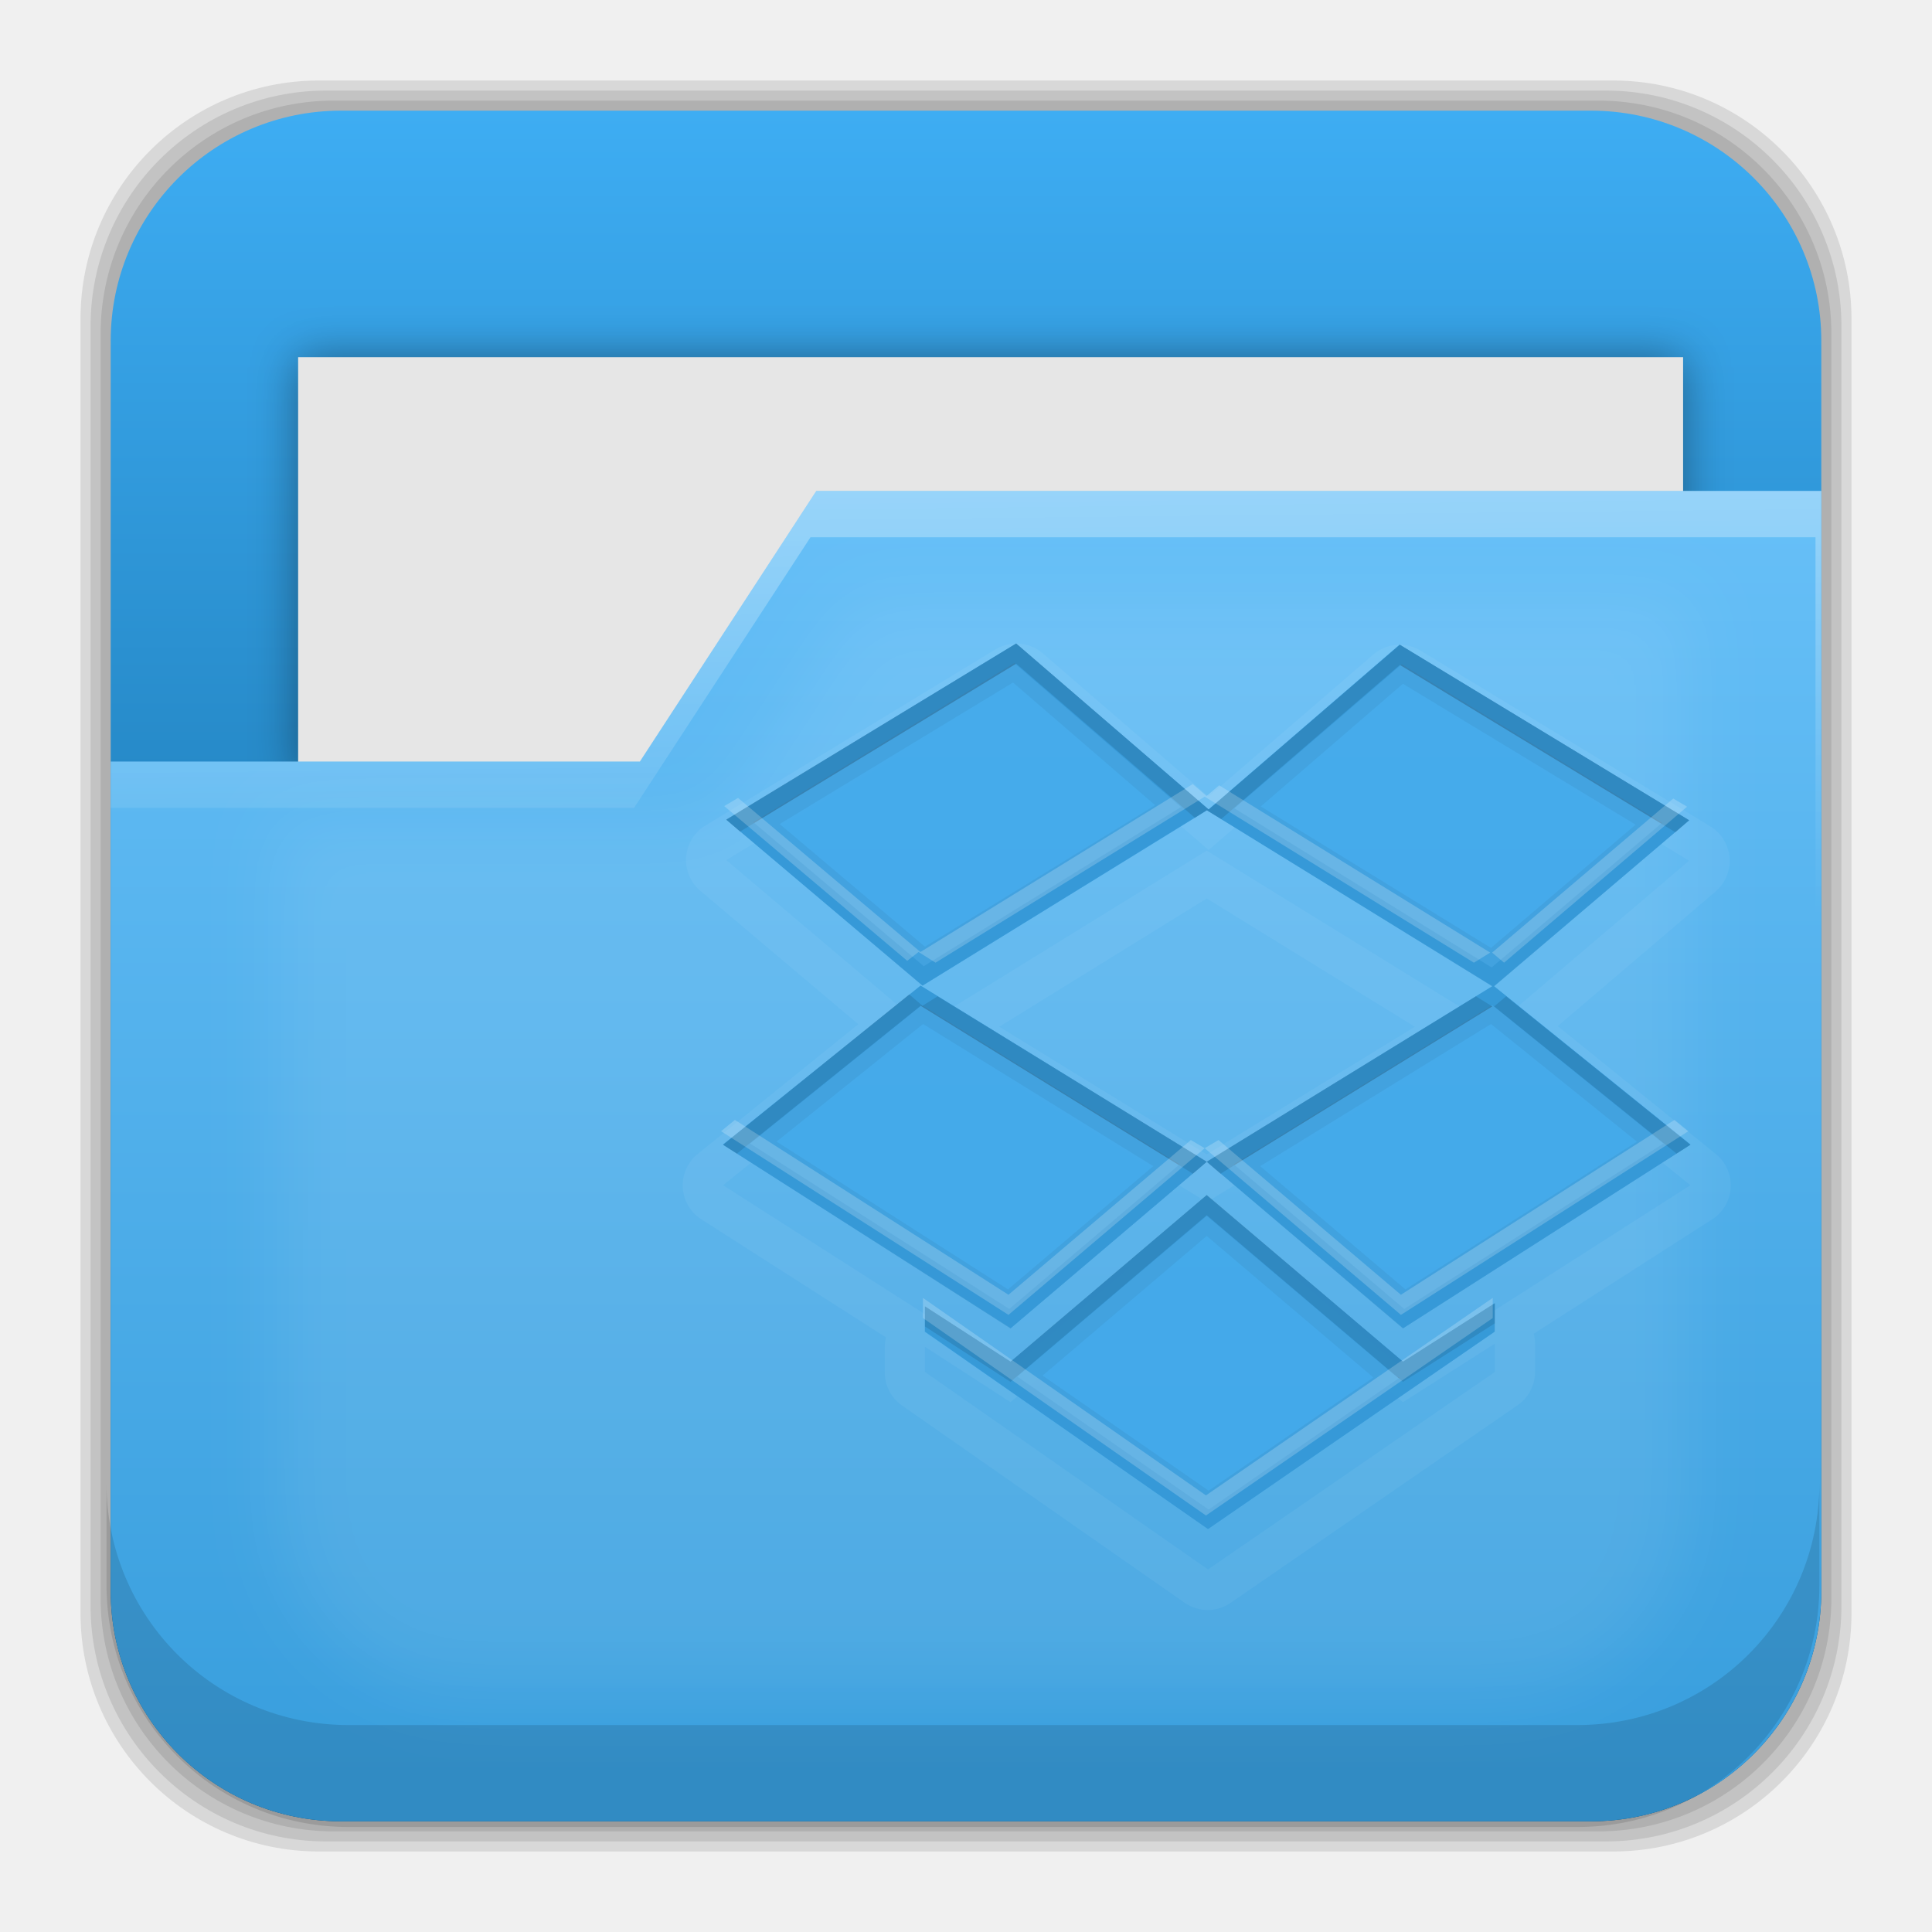
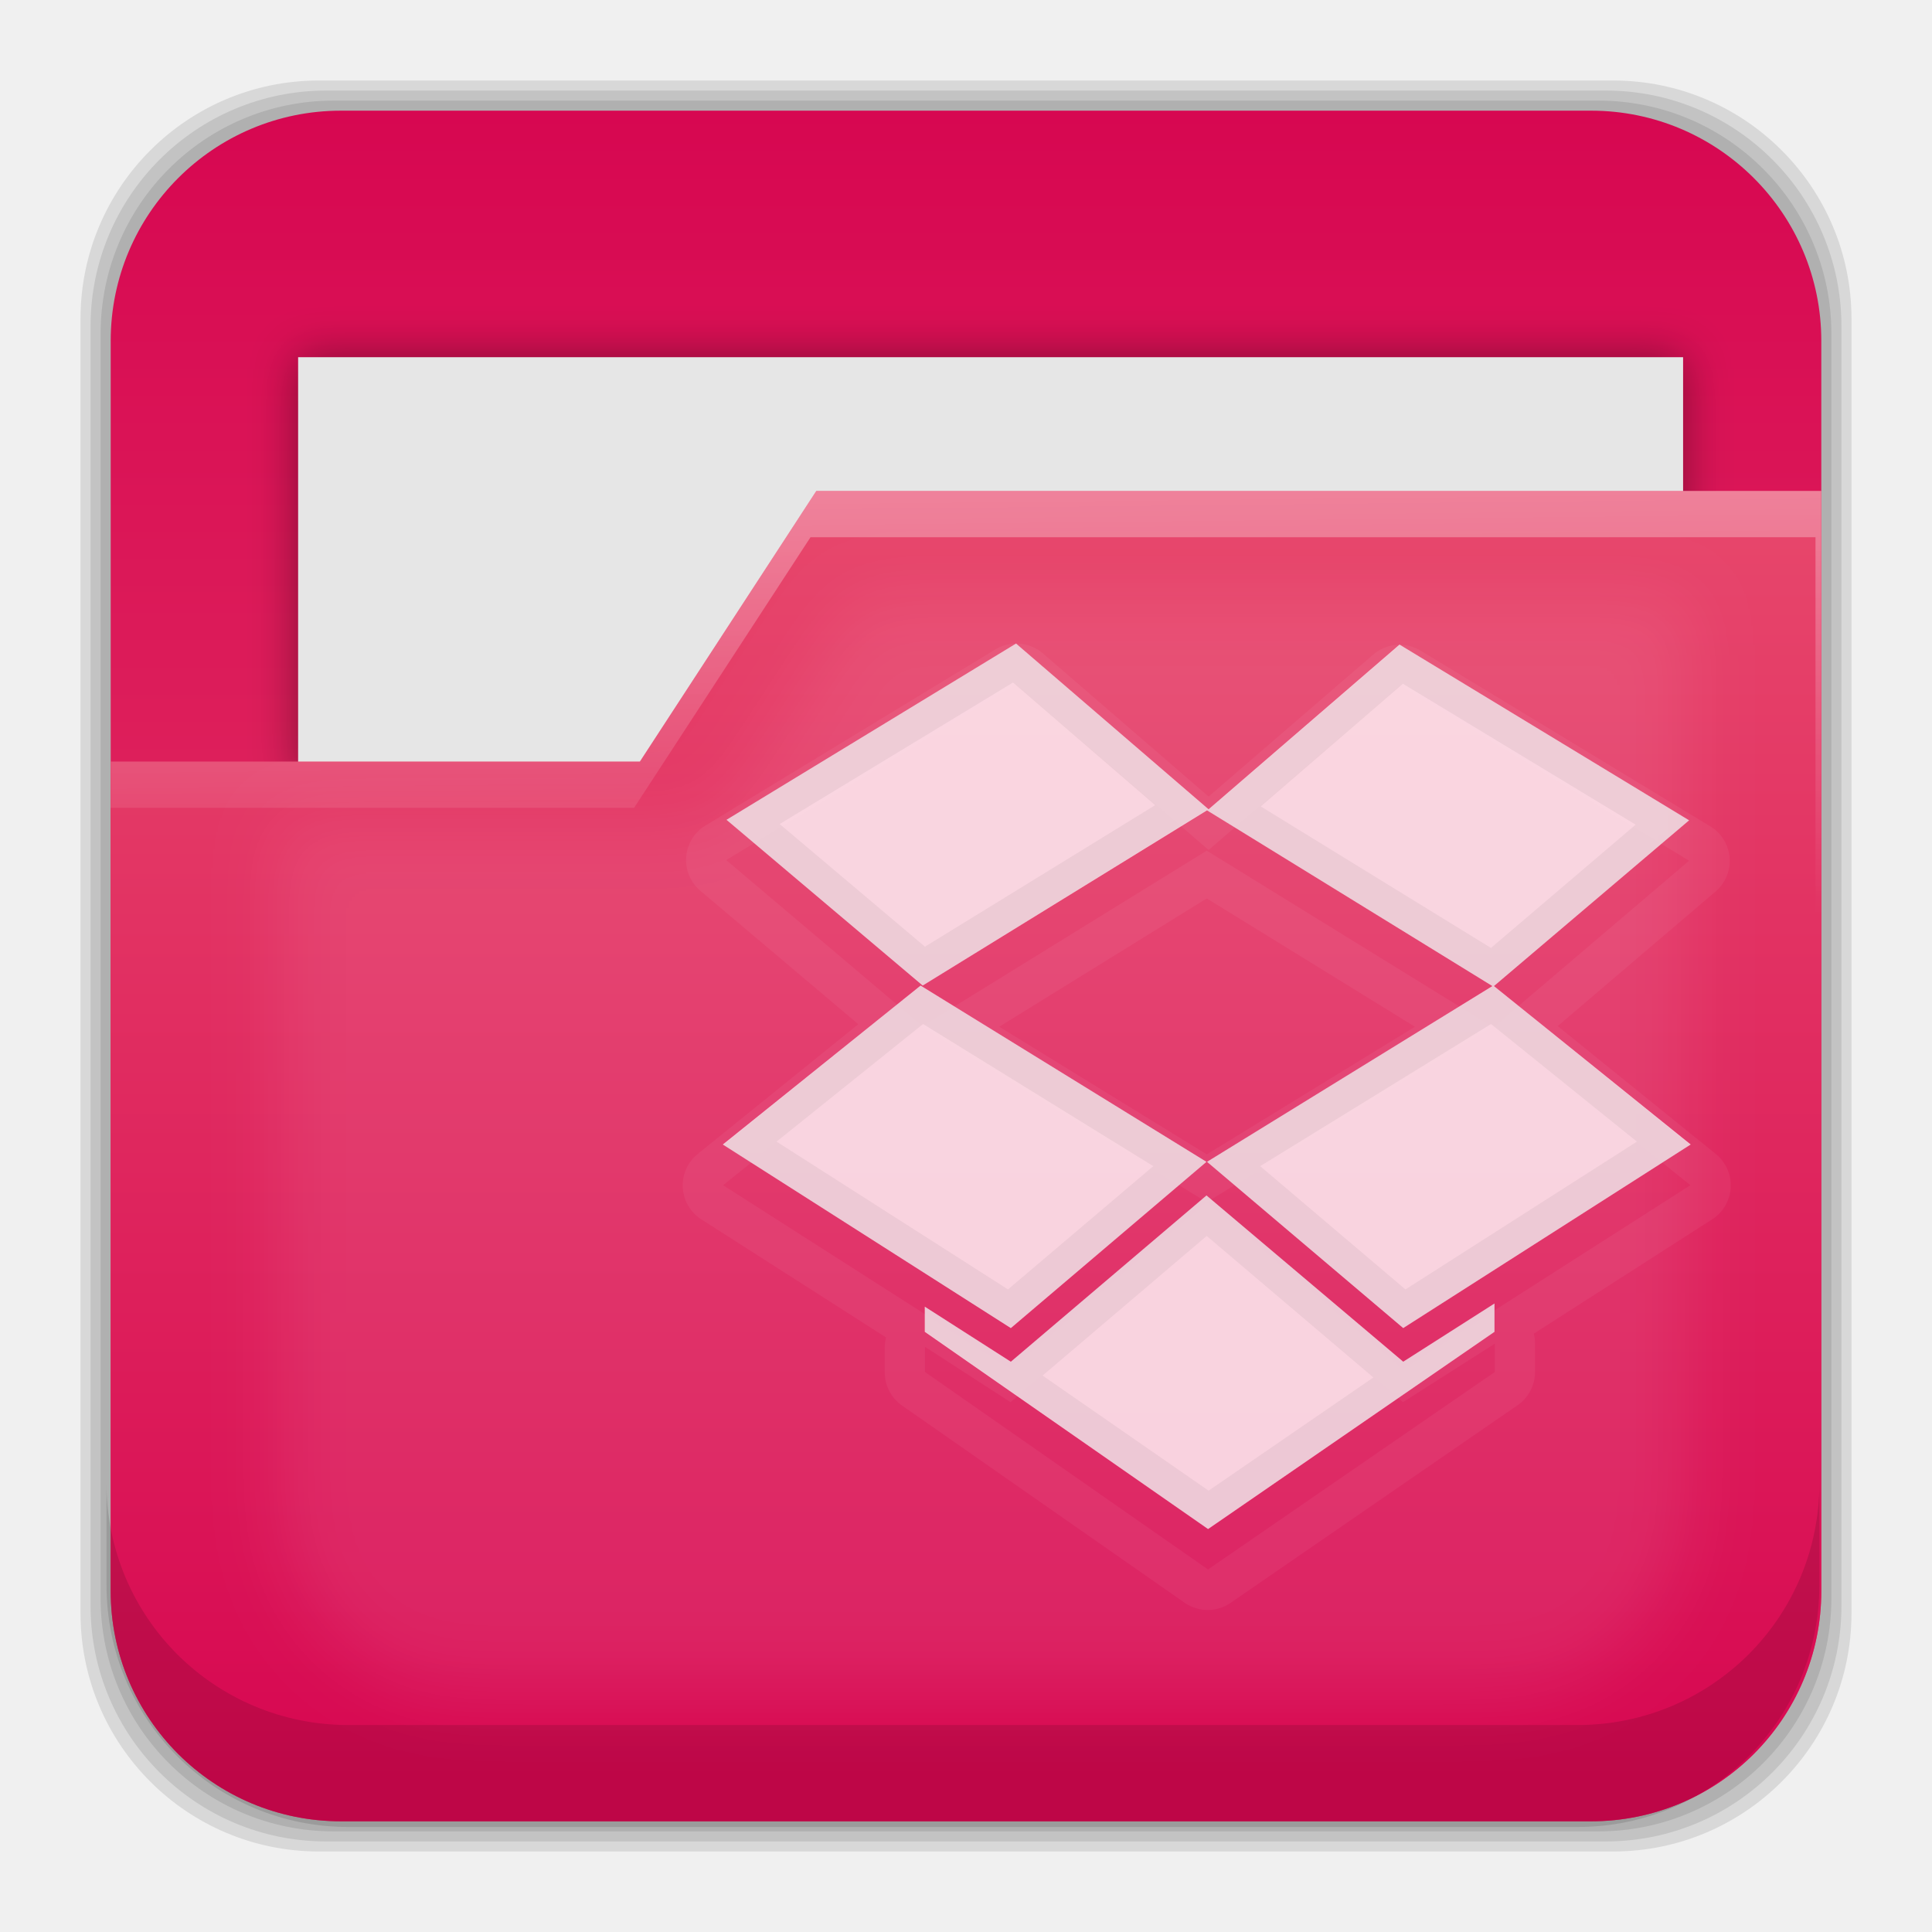
<svg xmlns="http://www.w3.org/2000/svg" xmlns:xlink="http://www.w3.org/1999/xlink" height="96" width="96" id="svg2" version="1.1">
  <defs id="defs4">
    <linearGradient gradientTransform="matrix(1 0 0 1 0.17 954.94)" id="linearGradient4321" gradientUnits="userSpaceOnUse" y2="31.732" y1="75.57" x2="0">
      <stop id="stop4323" stop-opacity="0.784" stop-color="#aa7932" style="stop-color:#2b91d1;stop-opacity:1" />
      <stop id="stop4325" offset="1" stop-opacity="0.392" stop-color="#aa7932" style="stop-color:#2a8fcf;stop-opacity:1" />
    </linearGradient>
    <linearGradient x2="0" y1="20.221" y2="138.66" gradientUnits="userSpaceOnUse" id="linearGradient3613-3">
      <stop stop-color="#fff" id="stop7" />
      <stop stop-color="#fff" stop-opacity="0" offset="1" id="stop9" />
    </linearGradient>
    <clipPath id="clipPath3613-29">
      <use xlink:href="#SVGCleanerId_1" id="use12" />
    </clipPath>
    <filter x="-0.192" y="-0.192" height="1.384" color-interpolation-filters="sRGB" id="filter3794-0" width="1.384">
      <feGaussianBlur stdDeviation="5.28" id="feGaussianBlur15" />
    </filter>
    <clipPath id="clipPath3613-25">
      <use xlink:href="#SVGCleanerId_1" id="use18" />
    </clipPath>
    <clipPath id="clipPath3860">
      <rect x="6" rx="6" y="18" height="72" width="84" id="rect21" />
    </clipPath>
    <filter x="-0.166" y="-0.197" height="1.394" color-interpolation-filters="sRGB" id="filter3870" width="1.331">
      <feGaussianBlur stdDeviation="5.17" id="feGaussianBlur24" />
    </filter>
    <linearGradient x2="0" xlink:href="#linearGradient3613-3" y1="22.933" y2="81.48" gradientUnits="userSpaceOnUse" id="linearGradient5696" />
    <linearGradient x1="93.01" x2="6.187" gradientUnits="userSpaceOnUse" id="linearGradient4640" gradientTransform="translate(-159.8644,-12.20339)">
      <stop stop-color="#be8e4a" stop-opacity="0.077" id="stop28" />
      <stop stop-color="#a67c25" offset="1" id="stop30" />
    </linearGradient>
    <linearGradient x2="0" y1="75.57" y2="31.732" gradientUnits="userSpaceOnUse" id="linearGradient4157" gradientTransform="matrix(1 0 0 1 0.17 954.94)">
      <stop stop-color="#aa7932" stop-opacity="0.784" id="stop33" />
      <stop stop-color="#aa7932" stop-opacity="0.392" offset="1" id="stop35" />
    </linearGradient>
    <rect x="15" stroke-width="0.5" rx="12" y="15" fill="url(#linearGradient3613-3)" stroke="#fff" height="66" filter="url(#filter3794-0)" id="SVGCleanerId_0" width="66" stroke-linecap="round" />
    <rect x="6" rx="6" y="6" height="84" id="SVGCleanerId_1" width="84" />
-     <linearGradient xlink:href="#linearGradient4321" id="linearGradient4221" gradientUnits="userSpaceOnUse" gradientTransform="translate(11.96239,-0.0226517)" y1="75.57" x2="0" y2="31.732" />
-     <linearGradient xlink:href="#linearGradient4342" id="linearGradient4348" x1="5.499" y1="48" x2="90.499" y2="48" gradientUnits="userSpaceOnUse" />
-     <linearGradient id="linearGradient4342">
-       <stop style="stop-color:#3eadf3;stop-opacity:1;" offset="0" id="stop4344" />
-       <stop style="stop-color:#005285;stop-opacity:1" offset="1" id="stop4346" />
+     <linearGradient xlink:href="#linearGradient5040" id="linearGradient4348" x1="5.499" y1="48" x2="90.499" y2="48" gradientUnits="userSpaceOnUse" />
+     <linearGradient x2="0" y1="90" y2="5.988" gradientUnits="userSpaceOnUse" id="linearGradient5040">
+       <stop stop-color="#d70751" id="stop5042" />
+       <stop stop-color="#e7466b" offset="1" id="stop5044" />
    </linearGradient>
    <filter style="color-interpolation-filters:sRGB" id="filter4356" x="-0.04" width="1.08" y="-0.131" height="1.262">
      <feGaussianBlur stdDeviation="1.145" id="feGaussianBlur4358" />
    </filter>
-     <linearGradient xlink:href="#linearGradient4366" id="linearGradient4372" x1="52.385" y1="88.512" x2="52.385" y2="26.095" gradientUnits="userSpaceOnUse" />
-     <linearGradient id="linearGradient4366">
-       <stop style="stop-color:#389edd;stop-opacity:1" offset="0" id="stop4368" />
-       <stop style="stop-color:#66bff7;stop-opacity:1" offset="1" id="stop4370" />
+     <linearGradient xlink:href="#linearGradient3617" id="linearGradient4372" x1="52.385" y1="88.512" x2="52.385" y2="26.095" gradientUnits="userSpaceOnUse" />
+     <linearGradient x2="0" y1="90" y2="5.988" gradientUnits="userSpaceOnUse" id="linearGradient3617">
+       <stop stop-color="#d70751" id="stop4436" />
+       <stop stop-color="#e7466b" offset="1" id="stop4438" />
    </linearGradient>
    <linearGradient xlink:href="#linearGradient4334" id="linearGradient4340" x1="44.36" y1="-20.335" x2="45.07" y2="45.913" gradientUnits="userSpaceOnUse" />
    <linearGradient id="linearGradient4334">
      <stop style="stop-color:white;stop-opacity:1;" offset="0" id="stop4336" />
      <stop style="stop-color:white;stop-opacity:0;" offset="1" id="stop4338" />
    </linearGradient>
    <filter style="color-interpolation-filters:sRGB" id="filter4390" x="-0.062" width="1.124" y="-0.08" height="1.159">
      <feGaussianBlur stdDeviation="1.804" id="feGaussianBlur4392" />
    </filter>
  </defs>
-   <rect id="rect4364" transform="matrix(0,1,1,0,0,0)" width="88" height="88" y="4" rx="11.846" x="4" style="opacity:0.1;fill:black;fill-opacity:1;stroke:none" />
-   <rect style="opacity:0.1;fill:black;fill-opacity:1;stroke:none" x="4.5" rx="11.711" y="4.5" height="87" width="87" transform="matrix(0,1,1,0,0,0)" id="rect4362" />
-   <rect id="rect4360" transform="matrix(0,1,1,0,0,0)" width="86" height="86" y="5" rx="11.577" x="5" style="opacity:0.1;fill:black;fill-opacity:1;stroke:none" />
-   <rect style="fill:url(#linearGradient4348);fill-opacity:1;stroke:none" x="5.499" rx="11.442" y="5.5" height="85" width="85" transform="matrix(0,1,1,0,0,0)" id="rect4300" />
-   <rect id="rect4350" width="68.818" visibility="visible" height="21.006" y="17.749" display="inline" x="14.814" style="color:black;display:inline;visibility:visible;opacity:0.397;fill:black;fill-opacity:1;fill-rule:nonzero;stroke:none;stroke-width:2.5;filter:url(#filter4356)" />
-   <rect style="color:black;display:inline;visibility:visible;fill:#e6e6e6;fill-opacity:1;fill-rule:nonzero;stroke:none;stroke-width:2.5" x="14.814" display="inline" y="17.749" height="21.006" visibility="visible" width="68.818" id="rect4302" />
-   <path style="fill:url(#linearGradient4372);fill-opacity:1;stroke:none" d="m 40.562,24.394 -8.766,13.447 -26.297,0 0,41.205 c 0,6.339 5.116,11.455 11.455,11.455 l 62.09,0 C 85.384,90.501 90.5,85.385 90.5,79.046 l 0,-54.652 -49.938,0 z" id="path4304" />
-   <path style="fill:url(#linearGradient4340);fill-opacity:1;stroke:none" d="m 40.562,24.394 -8.766,13.447 -26.297,0 0,2.301 26.008,0 8.766,-13.447 49.938,0 0,54.652 c 0,0.097 -0.011,0.191 -0.014,0.287 0.192,-0.832 0.303,-1.696 0.303,-2.588 l 0,-54.652 -49.938,0 z" id="path4319" />
-   <path style="fill-opacity:0.118" id="path64" d="m 5.292,73.685 0,5.066 c 0,6.668 5.365,12.032 12.032,12.032 l 61.049,0 c 6.668,0 12.032,-5.364 12.032,-12.032 l 0,-5.066 c 0,6.668 -5.364,12.032 -12.032,12.032 l -61.049,0 c -6.668,0 -12.032,-5.364 -12.032,-12.032 z" />
-   <path id="path4374" d="m 42.716,29.732 -7.219,11.074 -21.656,0 0,33.934 c 0,5.22 4.213,9.434 9.434,9.434 l 51.133,0 c 5.22,0 9.434,-4.213 9.434,-9.434 l 0,-45.008 -41.125,0 z" style="opacity:0.089;fill:white;fill-opacity:1;stroke:none;filter:url(#filter4390)" />
-   <path style="opacity:0.05;fill:white" id="path73" d="m 50.306,31.987 a 2.004,2.004 0 0 0 -0.844,0.281 l -14.406,8.75 a 2.004,2.004 0 0 0 -0.25,3.25 l 7.844,6.625 -7.969,6.438 a 2.004,2.004 0 0 0 0.156,3.25 l 9.188,5.875 a 2.004,2.004 0 0 0 -0.062,0.469 l 0,1.25 a 2.004,2.004 0 0 0 0.844,1.656 l 14.062,9.812 a 2.004,2.004 0 0 0 2.281,0 l 14.25,-9.812 a 2.004,2.004 0 0 0 0.875,-1.656 l 0,-1.406 a 2.004,2.004 0 0 0 -0.062,-0.5 l 8.875,-5.688 a 2.004,2.004 0 0 0 0.156,-3.25 l -7.844,-6.344 7.844,-6.688 a 2.004,2.004 0 0 0 -0.281,-3.25 l -14.375,-8.719 a 2.004,2.004 0 0 0 -2.344,0.188 l -8.188,7.062 -8.25,-7.125 a 2.004,2.004 0 0 0 -1.5,-0.469 z m 0.188,2 9.562,8.25 9.5,-8.188 14.375,8.719 -9.688,8.25 9.75,7.875 -14.281,9.125 -9.75,-8.281 -9.75,8.281 -14.281,-9.125 9.812,-7.906 14.219,8.75 14.188,-8.719 -14.188,-8.75 -14.125,8.719 -9.75,-8.25 14.406,-8.75 z m 9.469,10.656 10.344,6.375 -10.344,6.344 -10.312,-6.344 10.312,-6.375 z m 0,16.75 9.75,8.281 4.562,-2.906 0,1.406 -14.25,9.812 -14.062,-9.812 0,-1.25 4.25,2.75 9.75,-8.281 z" />
-   <path style="opacity:0.9;fill:#41a8ea;fill-opacity:1" id="path75" d="m 50.487,31.977 -14.389,8.758 9.749,8.237 14.128,-8.706 14.18,8.732 -14.18,8.732 9.749,8.263 14.285,-9.123 -9.775,-7.872 9.697,-8.237 -14.389,-8.732 -9.488,8.185 -9.567,-8.237 z m -4.744,16.996 -9.827,7.898 14.311,9.123 9.723,-8.263 -14.207,-8.758 z m 14.207,10.427 -9.723,8.263 -4.275,-2.737 0,1.251 14.076,9.801 14.233,-9.801 0,-1.408 -4.536,2.893 -9.775,-8.263 z" />
-   <path style="opacity:0.05;fill:black" id="path77" d="m 50.493,31.977 -14.406,8.75 9.75,8.25 14.125,-8.719 14.188,8.75 -14.188,8.719 9.75,8.281 14.281,-9.125 -9.75,-7.875 9.688,-8.25 -14.375,-8.719 -9.5,8.188 -9.562,-8.25 z m 9.469,25.75 -14.219,-8.75 -9.812,7.906 14.281,9.125 9.75,-8.281 z m -9.625,-23.812 7.062,6.094 -11.438,7.031 -7.219,-6.094 11.594,-7.031 z m 19.375,0.062 11.562,7 -7.188,6.125 -11.438,-7.031 7.062,-6.094 z m -23.844,16.906 11.438,7.062 -7.219,6.125 -11.5,-7.344 7.281,-5.844 z m 28.219,0 7.25,5.844 -11.5,7.344 -7.219,-6.125 11.469,-7.062 z m -14.125,8.5 -9.75,8.281 -4.25,-2.75 0,1.25 14.062,9.812 14.25,-9.812 0,-1.406 -4.562,2.906 -9.75,-8.281 z m 0,2.031 8.281,7.031 -8.188,5.625 -8.25,-5.719 8.156,-6.938 z" />
-   <path style="opacity:0.2;fill:black;fill-opacity:1" id="path79" d="m 50.493,31.977 -14.406,8.75 0.688,0.594 13.719,-8.344 8.875,7.656 0.594,-0.375 0.719,0.438 8.875,-7.656 13.688,8.312 0.688,-0.594 -14.375,-8.719 -9.5,8.188 -9.562,-8.25 z m -5.312,17.437 -9.25,7.469 0.688,0.438 9.125,-7.344 13.531,8.344 0.688,-0.594 -13.375,-8.219 -0.75,0.469 -0.656,-0.562 z m 14.781,8.312 0.688,0.594 13.5,-8.312 -0.812,-0.5 -13.375,8.219 z m 14.875,-8.219 -0.594,0.5 9.062,7.312 0.688,-0.438 -9.156,-7.375 z m -14.875,9.875 -9.75,8.281 -4.25,-2.75 0,1 4.25,2.75 9.75,-8.281 9.75,8.281 4.562,-2.906 0,-1 -4.562,2.906 -9.75,-8.281 z" />
-   <path style="opacity:0.5;fill:url(#linearGradient4221)" id="path81" d="m 50.493,31.977 -14.406,8.75 9.75,8.25 14.125,-8.719 14.188,8.75 -14.188,8.719 9.75,8.281 14.281,-9.125 -9.75,-7.875 9.688,-8.25 -14.375,-8.719 -9.5,8.188 -9.562,-8.25 z m 9.469,25.75 -14.219,-8.75 -9.812,7.906 14.281,9.125 9.75,-8.281 z m -9.562,-24.781 8.281,7.156 -12.781,7.906 -8.469,-7.156 12.969,-7.906 z m 19.25,0.062 12.938,7.875 -8.469,7.188 -12.781,-7.906 8.312,-7.156 z m -23.844,16.938 12.812,7.906 -8.469,7.188 -12.875,-8.219 8.531,-6.875 z m 28.344,0 8.5,6.875 -12.875,8.219 -8.469,-7.188 12.844,-7.906 z m -14.188,9.438 -9.75,8.281 -4.25,-2.75 0,1.25 14.062,9.812 14.25,-9.812 0,-1.406 -4.562,2.906 -9.75,-8.281 z m 0,1.031 9.25,7.844 a 0.796,0.796 0 0 0 0.344,0.188 l -9.5,6.562 -9.531,-6.625 a 0.796,0.796 0 0 0 0.188,-0.125 l 9.25,-7.844 z" />
-   <path style="opacity:0.2;fill:white" id="path83" d="m 59.267,38.96 -13.531,8.344 -9.062,-7.656 -0.688,0.406 9.094,7.688 0.562,-0.438 0.844,0.531 13.375,-8.25 13.375,8.25 0.812,-0.5 -13.469,-8.313 -0.625,0.531 -0.688,-0.594 z m 23.875,0.719 -9,7.656 0.594,0.5 9.094,-7.75 -0.688,-0.406 z m -46.625,15.969 -0.688,0.562 14.281,9.125 9.75,-8.281 -0.688,-0.406 -9.062,7.688 -13.594,-8.688 z m 23.344,1.406 9.75,8.281 14.281,-9.125 -0.688,-0.562 -13.594,8.688 -9.062,-7.688 -0.688,0.406 z m -14,7.438 0,1 14.062,9.812 14.25,-9.812 0,-1 -14.25,9.812 -14.062,-9.812 z" />
+   <g id="g5065">
+     <rect style="opacity:0.1;fill:#000000;fill-opacity:1;stroke:none" x="4" rx="11.846" y="4" height="88" width="88" transform="matrix(0,1,1,0,0,0)" id="rect4364" />
+     <rect id="rect4362" transform="matrix(0,1,1,0,0,0)" width="87" height="87" y="4.5" rx="11.711" x="4.5" style="opacity:0.1;fill:#000000;fill-opacity:1;stroke:none" />
+     <rect style="opacity:0.1;fill:#000000;fill-opacity:1;stroke:none" x="5" rx="11.577" y="5" height="86" width="86" transform="matrix(0,1,1,0,0,0)" id="rect4360" />
+     <rect id="rect4300" transform="matrix(0,1,1,0,0,0)" width="85" height="85" y="5.5" rx="11.442" x="5.499" style="fill:url(#linearGradient4348);fill-opacity:1;stroke:none" />
+     <rect style="color:#000000;display:inline;visibility:visible;opacity:0.397;fill:#000000;fill-opacity:1;fill-rule:nonzero;stroke:none;stroke-width:2.5;filter:url(#filter4356)" x="14.814" display="inline" y="17.749" height="21.006" visibility="visible" width="68.818" id="rect4350" />
+     <rect id="rect4302" width="68.818" visibility="visible" height="21.006" y="17.749" display="inline" x="14.814" style="color:#000000;display:inline;visibility:visible;fill:#e6e6e6;fill-opacity:1;fill-rule:nonzero;stroke:none;stroke-width:2.5" />
+     <path id="path4304" d="m 40.562,24.394 -8.766,13.447 -26.297,0 0,41.205 c 0,6.339 5.116,11.455 11.455,11.455 l 62.09,0 C 85.384,90.501 90.5,85.385 90.5,79.046 l 0,-54.652 -49.938,0 z" style="fill:url(#linearGradient4372);fill-opacity:1;stroke:none" />
+     <path id="path4319" d="m 40.562,24.394 -8.766,13.447 -26.297,0 0,2.301 26.008,0 8.766,-13.447 49.938,0 0,54.652 c 0,0.097 -0.011,0.191 -0.014,0.287 0.192,-0.832 0.303,-1.696 0.303,-2.588 l 0,-54.652 -49.938,0 z" style="fill:url(#linearGradient4340);fill-opacity:1;stroke:none" />
+     <path d="m 5.292,73.685 0,5.066 c 0,6.668 5.365,12.032 12.032,12.032 l 61.049,0 c 6.668,0 12.032,-5.364 12.032,-12.032 l 0,-5.066 c 0,6.668 -5.364,12.032 -12.032,12.032 l -61.049,0 c -6.668,0 -12.032,-5.364 -12.032,-12.032 z" id="path64" style="fill-opacity:0.118" />
+     <path style="opacity:0.089;fill:#ffffff;fill-opacity:1;stroke:none;filter:url(#filter4390)" d="m 42.716,29.732 -7.219,11.074 -21.656,0 0,33.934 c 0,5.22 4.213,9.434 9.434,9.434 l 51.133,0 c 5.22,0 9.434,-4.213 9.434,-9.434 l 0,-45.008 -41.125,0 z" id="path4374" />
+   </g>
+   <g id="g7503">
+     <path d="m 50.306,31.987 a 2.004,2.004 0 0 0 -0.844,0.281 l -14.406,8.75 a 2.004,2.004 0 0 0 -0.25,3.25 l 7.844,6.625 -7.969,6.438 a 2.004,2.004 0 0 0 0.156,3.25 l 9.188,5.875 a 2.004,2.004 0 0 0 -0.062,0.469 l 0,1.25 a 2.004,2.004 0 0 0 0.844,1.656 l 14.062,9.812 a 2.004,2.004 0 0 0 2.281,0 l 14.25,-9.812 a 2.004,2.004 0 0 0 0.875,-1.656 l 0,-1.406 a 2.004,2.004 0 0 0 -0.062,-0.5 l 8.875,-5.688 a 2.004,2.004 0 0 0 0.156,-3.25 l -7.844,-6.344 7.844,-6.688 a 2.004,2.004 0 0 0 -0.281,-3.25 l -14.375,-8.719 a 2.004,2.004 0 0 0 -2.344,0.188 l -8.188,7.062 -8.25,-7.125 a 2.004,2.004 0 0 0 -1.5,-0.469 z m 0.188,2 9.562,8.25 9.5,-8.188 14.375,8.719 -9.688,8.25 9.75,7.875 -14.281,9.125 -9.75,-8.281 -9.75,8.281 -14.281,-9.125 9.812,-7.906 14.219,8.75 14.188,-8.719 -14.188,-8.75 -14.125,8.719 -9.75,-8.25 14.406,-8.75 z m 9.469,10.656 10.344,6.375 -10.344,6.344 -10.312,-6.344 10.312,-6.375 z m 0,16.75 9.75,8.281 4.562,-2.906 0,1.406 -14.25,9.812 -14.062,-9.812 0,-1.25 4.25,2.75 9.75,-8.281 z" id="path73" style="opacity:0.05;fill:white" />
+     <path d="m 50.487,31.977 -14.389,8.758 9.749,8.237 14.128,-8.706 14.18,8.732 -14.18,8.732 9.749,8.263 14.285,-9.123 -9.775,-7.872 9.697,-8.237 -14.389,-8.732 -9.488,8.185 -9.567,-8.237 z m -4.744,16.996 -9.827,7.898 14.311,9.123 9.723,-8.263 -14.207,-8.758 z m 14.207,10.427 -9.723,8.263 -4.275,-2.737 0,1.251 14.076,9.801 14.233,-9.801 0,-1.408 -4.536,2.893 -9.775,-8.263 z" id="path75" style="opacity:0.9;fill:#fce4ec;fill-opacity:1" />
+     <path d="m 50.493,31.977 -14.406,8.75 9.75,8.25 14.125,-8.719 14.188,8.75 -14.188,8.719 9.75,8.281 14.281,-9.125 -9.75,-7.875 9.688,-8.25 -14.375,-8.719 -9.5,8.188 -9.562,-8.25 z m 9.469,25.75 -14.219,-8.75 -9.812,7.906 14.281,9.125 9.75,-8.281 z m -9.625,-23.812 7.062,6.094 -11.438,7.031 -7.219,-6.094 11.594,-7.031 z m 19.375,0.062 11.562,7 -7.188,6.125 -11.438,-7.031 7.062,-6.094 z m -23.844,16.906 11.438,7.062 -7.219,6.125 -11.5,-7.344 7.281,-5.844 z m 28.219,0 7.25,5.844 -11.5,7.344 -7.219,-6.125 11.469,-7.062 z m -14.125,8.5 -9.75,8.281 -4.25,-2.75 0,1.25 14.062,9.812 14.25,-9.812 0,-1.406 -4.562,2.906 -9.75,-8.281 z m 0,2.031 8.281,7.031 -8.188,5.625 -8.25,-5.719 8.156,-6.938 z" id="path77" style="opacity:0.05;fill:black" />
+   </g>
</svg>
